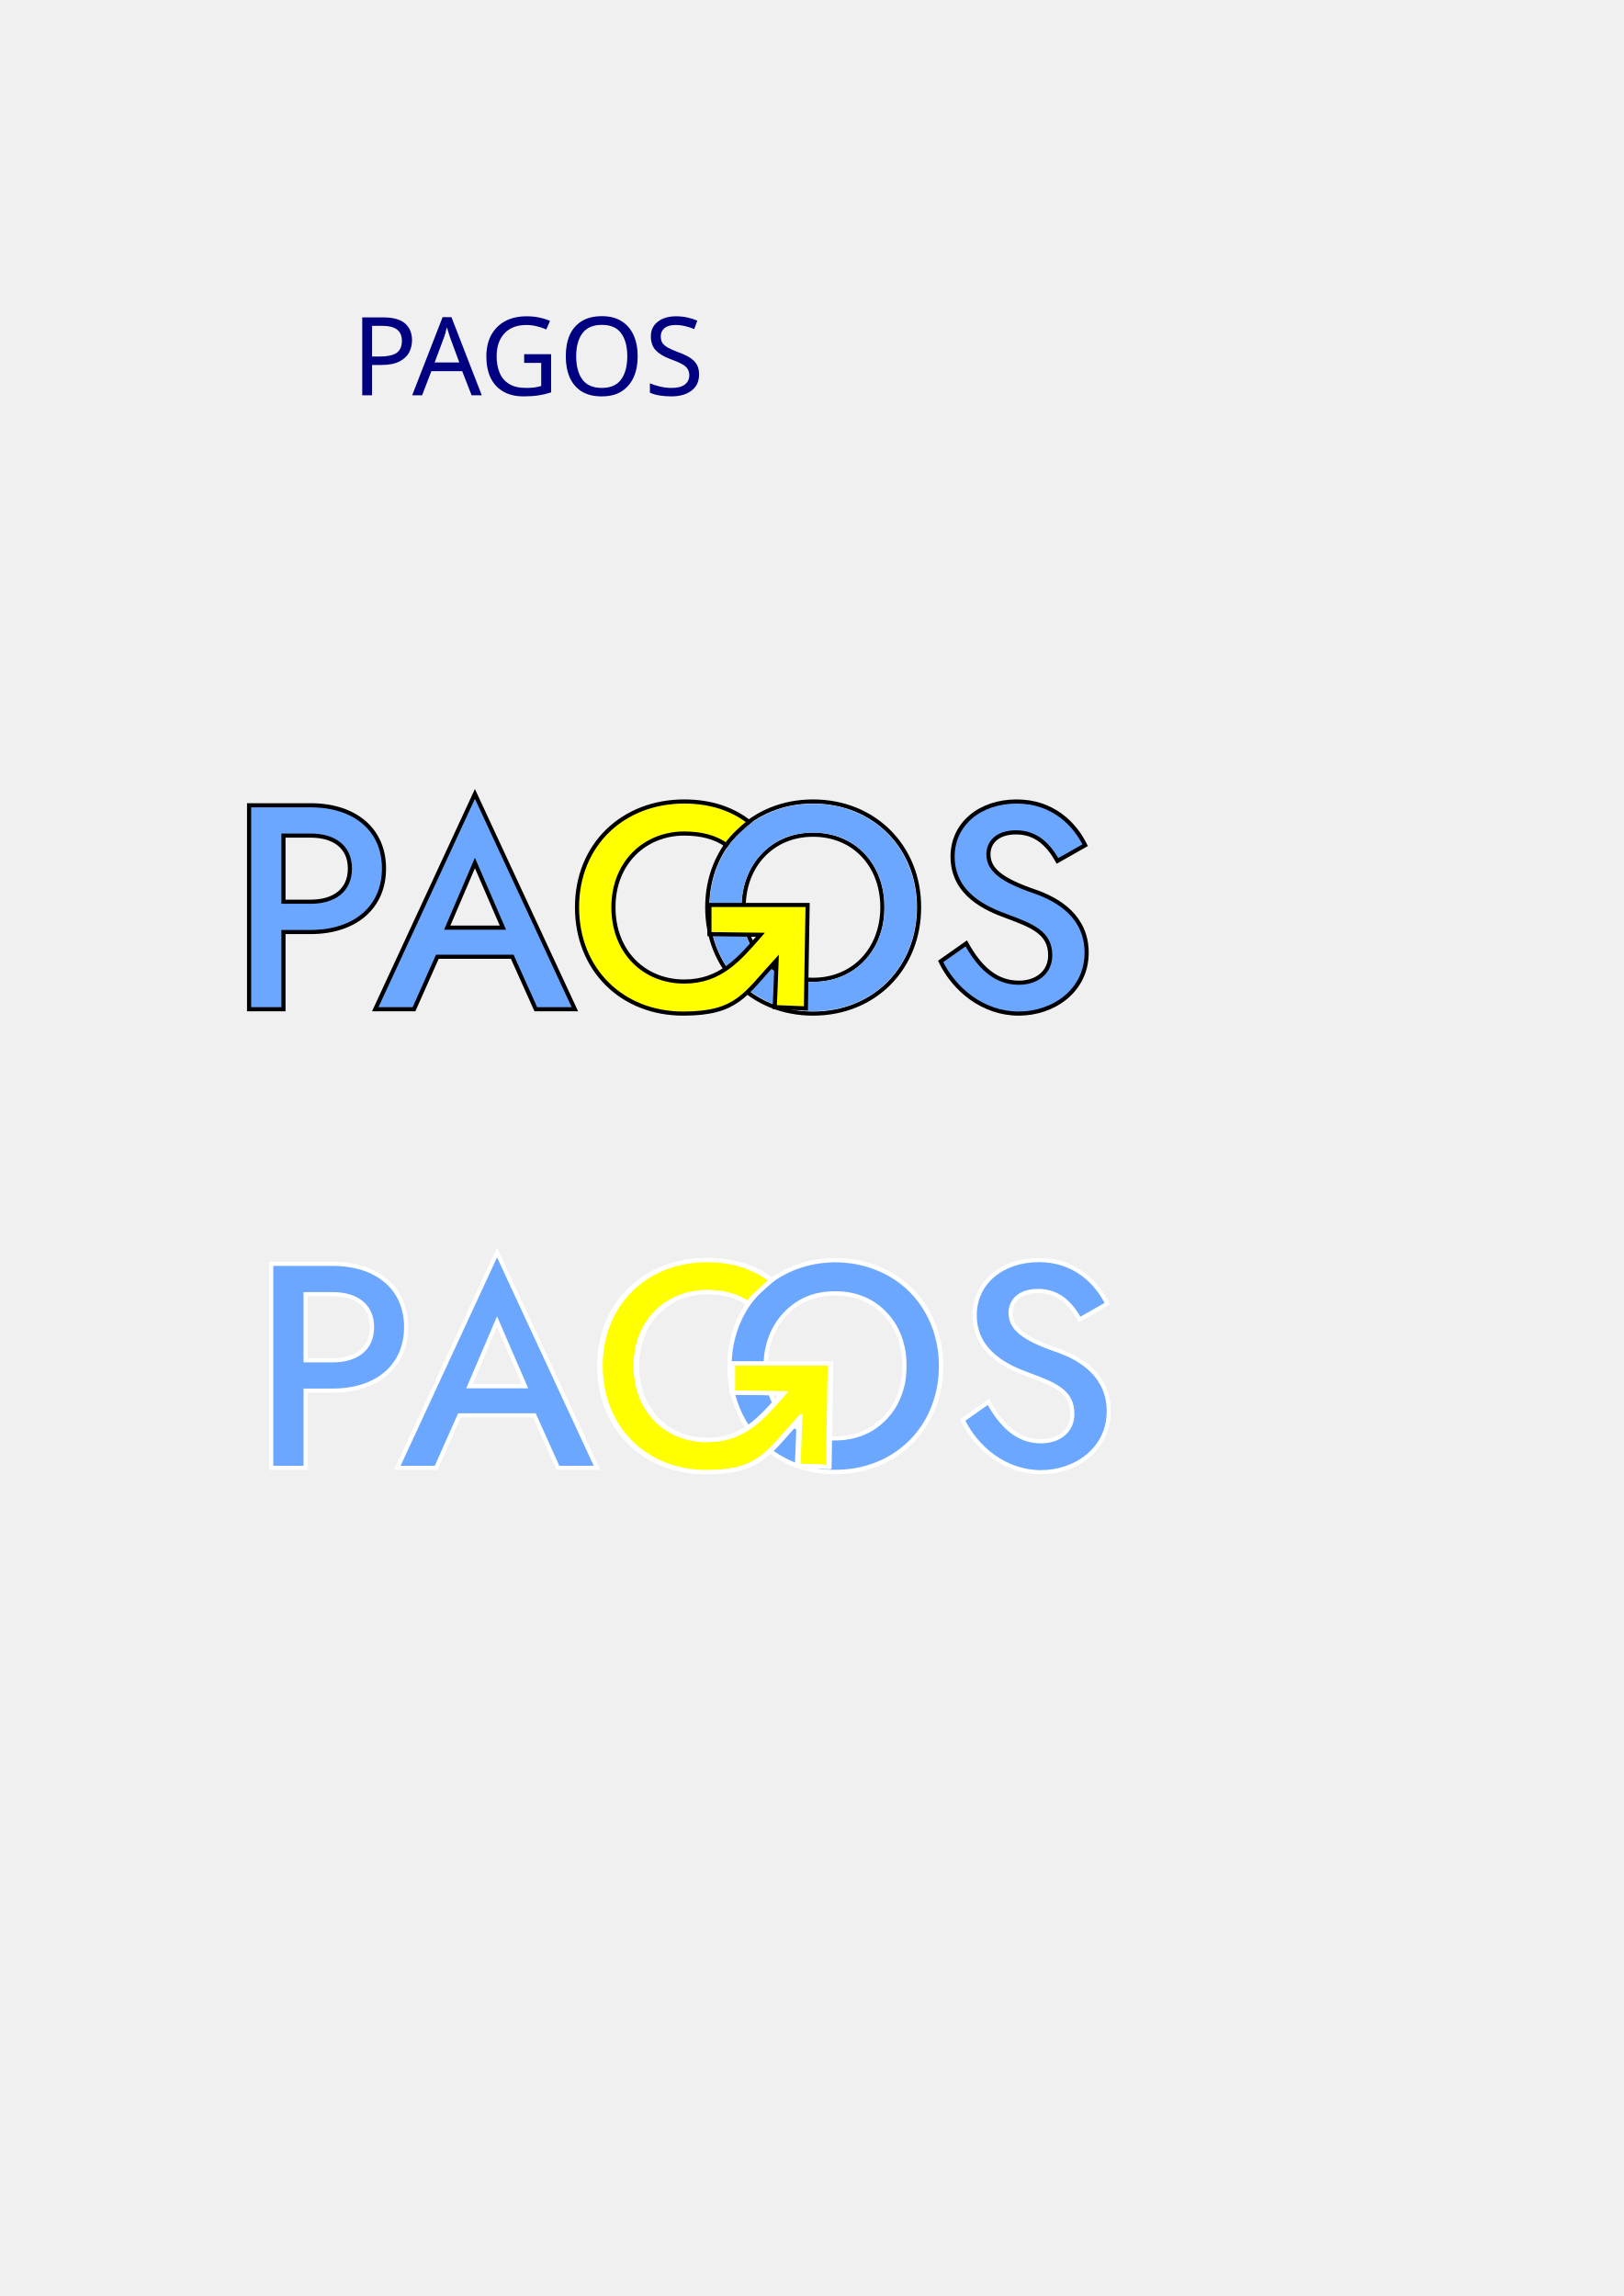
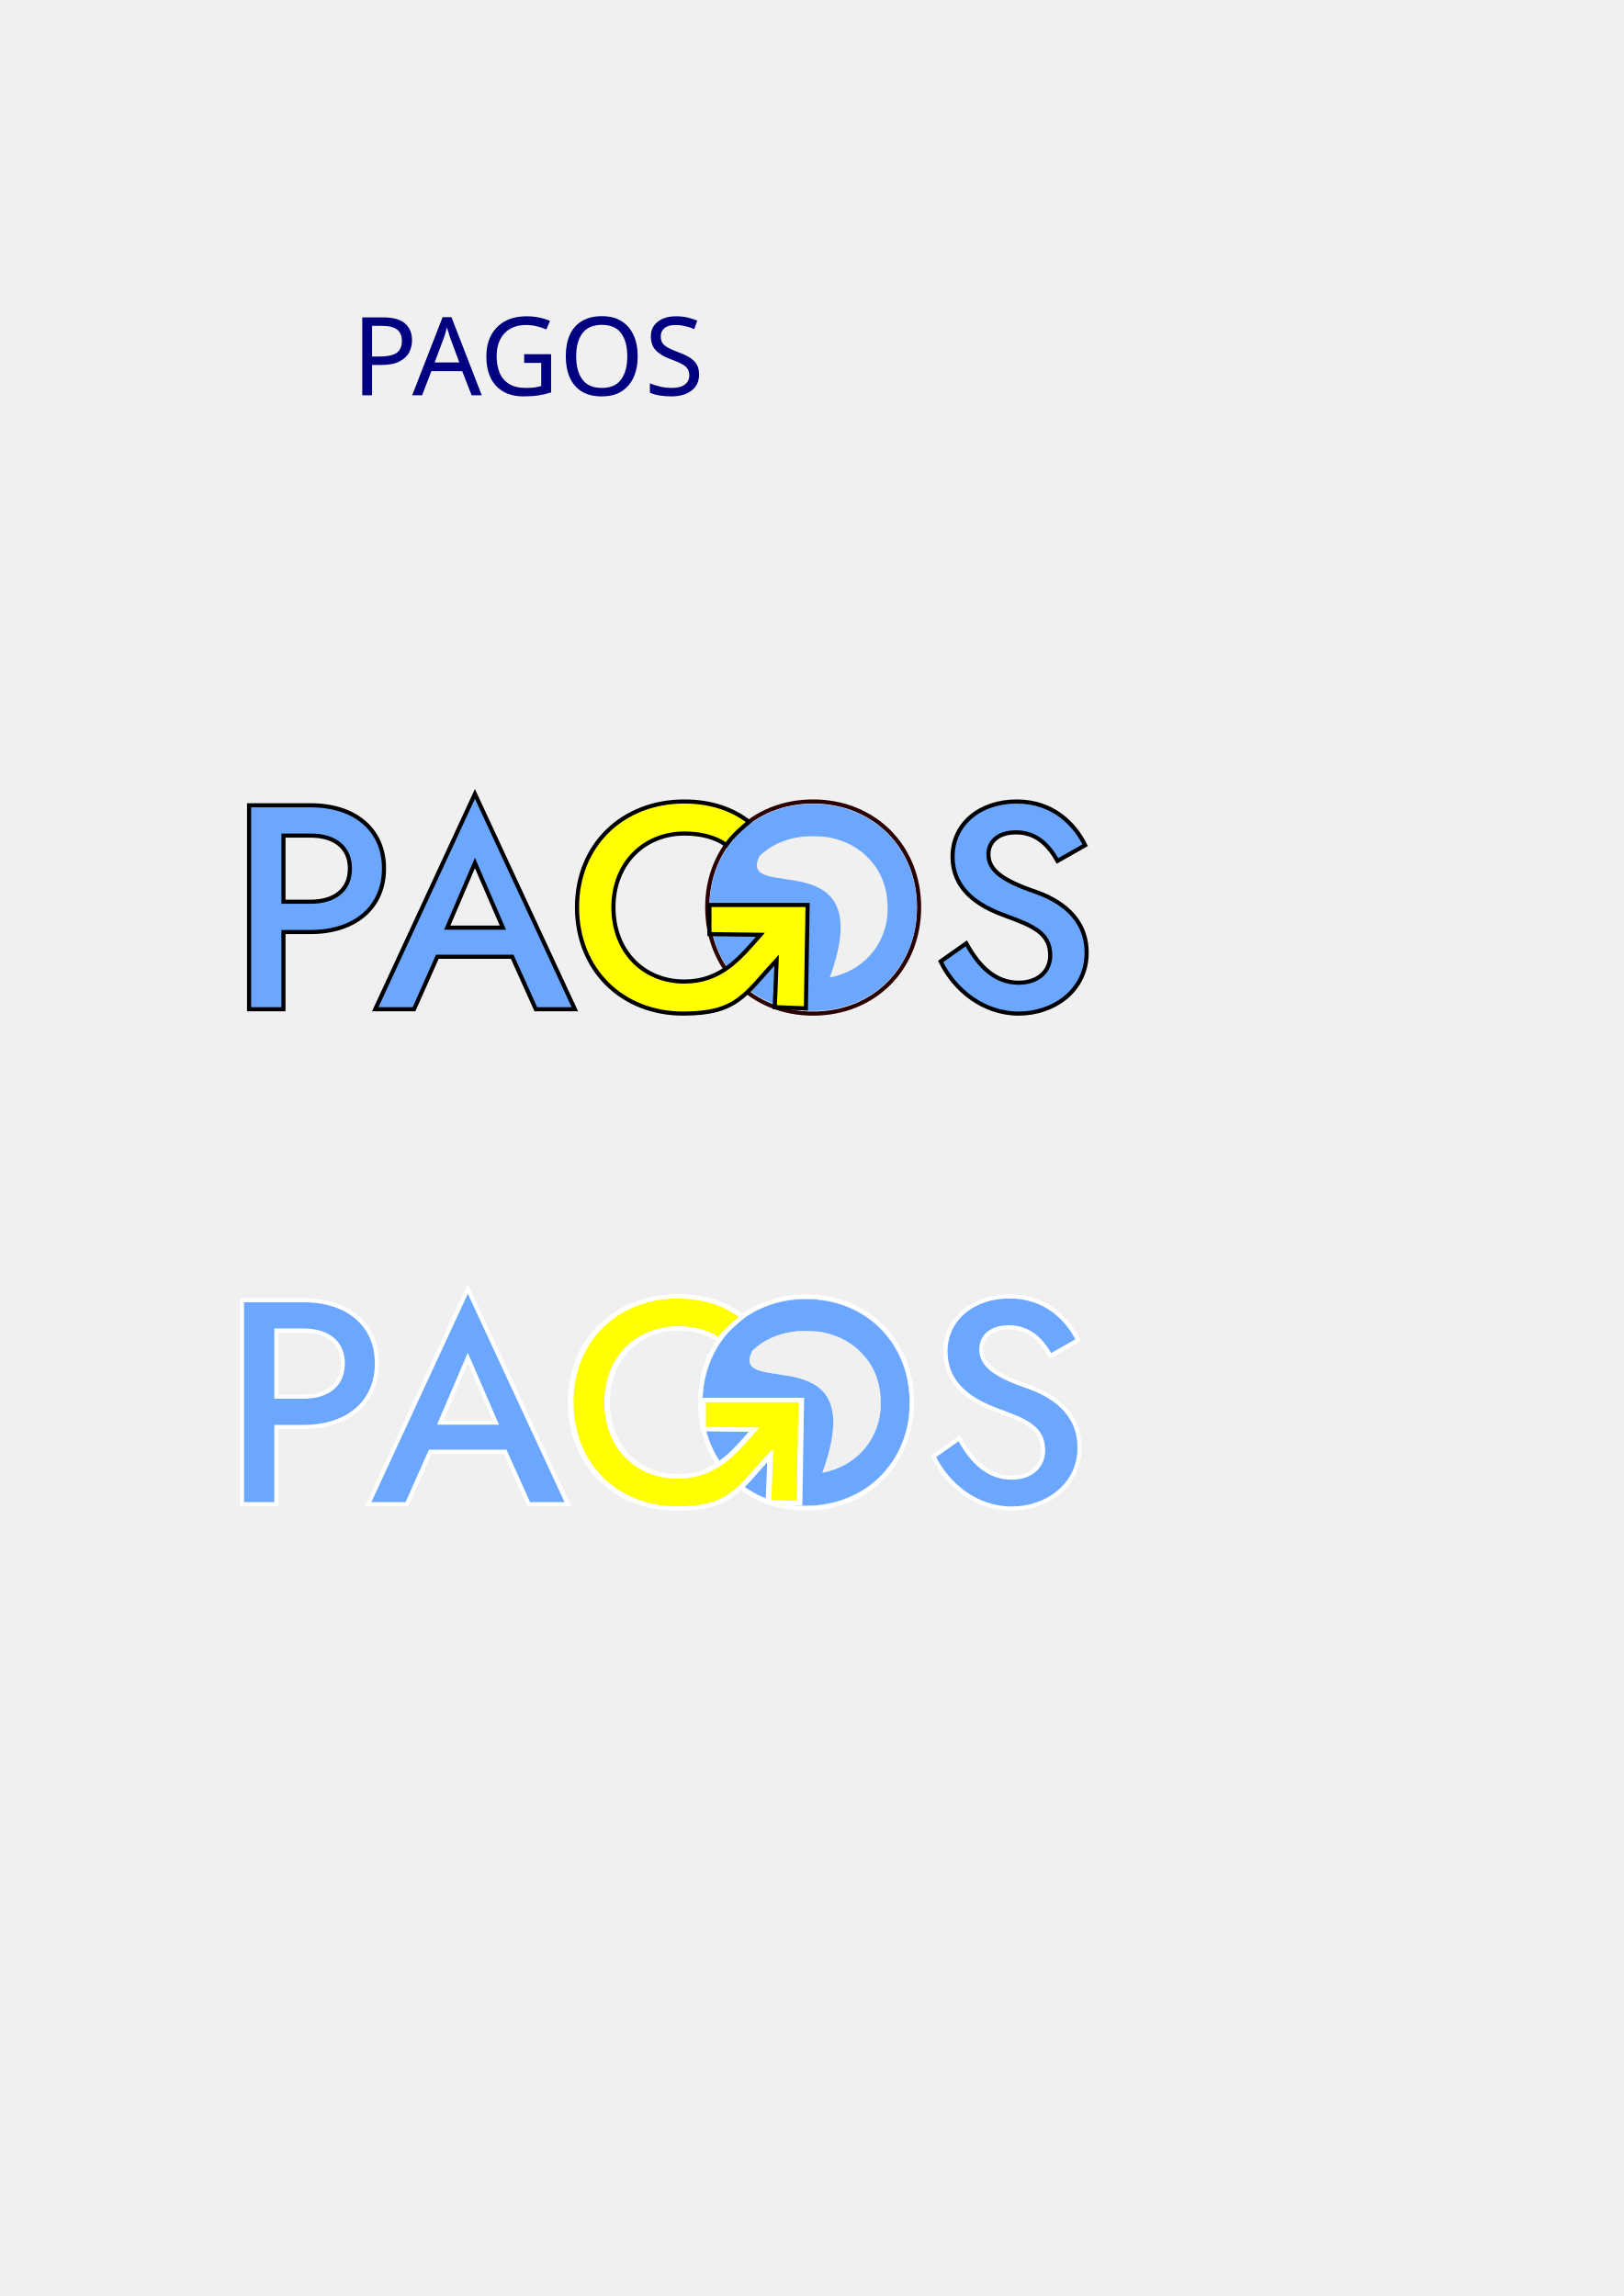
<svg xmlns="http://www.w3.org/2000/svg" width="210mm" height="297mm" viewBox="0 0 210 297" version="1.1" id="svg5">
-   <defs id="defs2">
-     <clipPath clipPathUnits="userSpaceOnUse" id="clipPath47259">
-       <path style="display:inline;fill:none;fill-opacity:1;stroke:none;stroke-width:0.057" d="m 86.728,130.726 c -7.014,-0.852 -11.694,-6.191 -11.694,-13.34 0,-6.838 4.34,-12.068 10.942,-13.187 3.726,-0.632 7.476,0.081 10.274,1.952 0.85,0.569 2.088,1.744 2.785,2.644 l 0.516,0.667 -1.371,0.913 c -0.754,0.502 -1.458,0.97 -1.565,1.04 l -0.195,0.127 -0.378,-0.508 c -0.46,-0.619 -1.41,-1.538 -2.011,-1.946 -1.521,-1.032 -3.302,-1.535 -5.426,-1.532 -1.71,0.003 -2.983,0.296 -4.403,1.013 -0.903,0.457 -1.521,0.905 -2.26,1.637 -1.301,1.29 -2.12,2.839 -2.573,4.865 -0.152,0.679 -0.174,0.973 -0.171,2.315 0.002,1.3 0.029,1.654 0.169,2.3 0.438,2.011 1.273,3.608 2.562,4.897 1.272,1.272 2.807,2.088 4.669,2.482 1.096,0.232 2.919,0.231 4.023,-0.003 2.592,-0.548 4.523,-1.912 7.427,-5.241 0.515,-0.591 0.948,-1.105 0.961,-1.143 0.015,-0.041 -0.602,-0.069 -1.506,-0.069 -0.842,0 -2.396,-0.022 -3.454,-0.05 l -1.924,-0.05 v -1.562 -1.562 h 6.071 6.071 l -0.04,1.555 c -0.043,1.685 -0.184,9.896 -0.184,10.705 v 0.495 l -1.106,-0.046 c -0.608,-0.025 -1.384,-0.065 -1.725,-0.088 l -0.619,-0.042 0.046,-0.799 c 0.1,-1.74 0.215,-5.634 0.167,-5.634 -0.049,3e-5 -0.632,0.635 -2.934,3.199 -2.322,2.586 -3.782,3.468 -6.435,3.887 -0.91,0.144 -3.859,0.211 -4.709,0.108 z" id="path47261" />
-     </clipPath>
-   </defs>
+   <defs id="defs2" />
  <g id="layer1">
    <g id="g52820">
      <g aria-label="PAGOS" id="text236-1" style="font-weight:bold;font-size:37.688px;font-family:'Atkinson Hyperlegible Next';-inkscape-font-specification:'Atkinson Hyperlegible Next Bold';fill:none;fill-opacity:0.478;stroke:#000000;stroke-width:0.534">
        <path d="m 32.215,104.166 v 26.382 h 4.447 v -9.987 h 3.505 c 5.729,0 9.497,-3.166 9.497,-8.216 0,-5.05 -3.769,-8.178 -9.497,-8.178 z m 7.952,3.92 c 3.053,0 5.088,1.47 5.088,4.259 0,2.827 -2.035,4.296 -5.088,4.296 h -3.505 v -8.555 z" style="font-weight:500;font-family:'Jost*';-inkscape-font-specification:'Jost* Medium';fill:#6ca7ff;fill-opacity:1" id="path429" />
        <path d="m 69.3,130.548 h 5.05 L 61.423,102.696 48.534,130.548 h 5.013 l 3.015,-6.784 h 9.686 z m -7.877,-18.919 3.618,8.367 h -7.198 z" style="font-weight:500;font-family:'Jost*';-inkscape-font-specification:'Jost* Medium';fill:#6ca7ff;fill-opacity:1" id="path431" />
        <path d="m 91.85,120.832 6.596,0.088 c -2.713,3.105 -5.139,6.047 -9.85,6.047 -5.201,0 -9.158,-3.844 -9.158,-9.61 0,-5.766 4.07,-9.535 9.158,-9.535 3.656,0 6.256,1.658 7.726,4.146 l 3.618,-2.412 c -2.337,-3.656 -6.181,-5.879 -11.344,-5.879 -7.952,0 -13.869,5.616 -13.869,13.681 0,8.065 5.804,13.78 13.794,13.756 6.932,-0.021 7.895,-2.437 12.023,-6.918 -0.083,2.553 -0.245,6.082 -0.245,6.082 l 4.028,0.163 0.223,-13.377 H 91.85 Z" style="font-weight:500;font-family:'Jost*';-inkscape-font-specification:'Jost* Medium';display:none" id="path433" />
-         <path d="m 91.47,117.357 c 0,7.877 5.766,13.756 13.681,13.756 7.952,0 13.718,-5.879 13.718,-13.756 0,-7.877 -5.842,-13.681 -13.718,-13.681 -7.801,0 -13.681,5.804 -13.681,13.681 z m 4.711,0 c 0,-5.427 3.731,-9.384 8.97,-9.384 5.314,0 8.97,3.957 8.97,9.384 0,5.427 -3.693,9.384 -8.97,9.384 -5.239,0 -8.97,-3.957 -8.97,-9.384 z" style="font-weight:500;font-family:'Jost*';-inkscape-font-specification:'Jost* Medium';display:inline" id="path435" />
+         <path d="m 91.47,117.357 c 0,7.877 5.766,13.756 13.681,13.756 7.952,0 13.718,-5.879 13.718,-13.756 0,-7.877 -5.842,-13.681 -13.718,-13.681 -7.801,0 -13.681,5.804 -13.681,13.681 z m 4.711,0 c 0,-5.427 3.731,-9.384 8.97,-9.384 5.314,0 8.97,3.957 8.97,9.384 0,5.427 -3.693,9.384 -8.97,9.384 -5.239,0 -8.97,-3.957 -8.97,-9.384 z" style="font-weight:500;font-size:37.688px;font-family:'Jost*';-inkscape-font-specification:'Jost* Medium';display:none;fill:none;fill-opacity:0.478;stroke:#000000;stroke-width:0.534" id="path655" />
+         <path d="m 91.47,117.357 c 0,7.877 5.766,13.756 13.681,13.756 7.952,0 13.718,-5.879 13.718,-13.756 0,-7.877 -5.842,-13.681 -13.718,-13.681 -7.801,0 -13.681,5.804 -13.681,13.681 z" style="font-weight:500;font-family:'Jost*';-inkscape-font-specification:'Jost* Medium';display:inline;fill:none;stroke:#2b0000" id="path435" />
        <path d="m 124.974,122.03 -3.317,2.337 c 1.734,3.618 5.465,6.746 10.1,6.746 4.485,0 8.781,-2.94 8.781,-7.877 0,-4.598 -3.543,-6.822 -6.708,-7.914 -4.259,-1.47 -5.992,-2.789 -5.992,-4.824 0,-1.508 1.131,-2.827 3.58,-2.827 2.676,0 4.259,1.734 5.352,3.693 l 3.58,-2.035 c -1.357,-2.751 -4.183,-5.653 -8.857,-5.653 -4.749,0 -8.291,2.902 -8.291,7.123 0,4.899 4.41,6.784 7.01,7.726 3.354,1.244 5.616,2.148 5.616,5.05 0,2.111 -1.621,3.543 -4.07,3.543 -2.977,0 -5.088,-1.997 -6.784,-5.088 z" style="font-weight:500;font-family:'Jost*';-inkscape-font-specification:'Jost* Medium';display:inline;fill:#6ca7ff;fill-opacity:1" id="path437" />
      </g>
      <g id="g52809">
-         <path style="display:inline;fill:#6ca7ff;fill-opacity:1;stroke:none;stroke-width:0.214" d="m 390.829,494.049 c -14.479,-1.636 -27.445,-9.363 -35.316,-21.046 -10.096,-14.987 -11.504,-35.876 -3.535,-52.426 3.245,-6.739 7.85,-12.475 13.636,-16.986 19.054,-14.853 48.114,-14.026 66.086,1.882 12.54,11.099 18.47,28.59 15.785,46.558 -3.786,25.336 -24.285,42.553 -50.379,42.312 -2.206,-0.02 -5.031,-0.152 -6.278,-0.293 z m 14.039,-14.688 c 6.643,-1.354 11.822,-4.01 16.511,-8.469 5.154,-4.9 8.37,-10.738 10.145,-18.417 0.833,-3.602 1.035,-11.364 0.402,-15.399 -1.253,-7.978 -4.259,-14.365 -9.222,-19.59 -6.644,-6.996 -15.008,-10.427 -25.36,-10.402 -9.83,0.024 -17.47,3.019 -24.133,9.463 -8.825,8.535 -12.581,21.782 -9.987,35.225 2.984,15.464 14.603,26.399 29.911,28.151 3.156,0.361 8.444,0.108 11.732,-0.563 z" id="path2123" transform="scale(0.2645833)" />
+         <path style="display:inline;fill:#6ca7ff;fill-opacity:1;stroke:none;stroke-width:0.057" d="m 118.5,119.145 c -0.433,3.831 -2.477,7.262 -5.569,9.344 -3.965,2.671 -9.492,3.044 -13.871,0.935 -1.783,-0.859 -3.301,-2.077 -4.494,-3.608 -3.93,-5.041 -3.711,-12.73 0.498,-17.485 2.937,-3.318 7.565,-4.887 12.319,-4.176 6.703,1.002 11.259,6.426 11.195,13.329 -0.005,0.584 -0.04,1.331 -0.078,1.661 z m -3.886,-3.715 c -0.358,-1.758 -1.061,-3.128 -2.241,-4.369 -1.296,-1.364 -2.841,-2.215 -4.873,-2.684 -0.953,-0.22 -3.007,-0.274 -4.074,-0.106 -2.111,0.331 -3.801,1.127 -5.183,2.44 -3.139,6.283 15.639,-2.289 9.072,15.737 4.092,-0.79 6.985,-3.864 7.448,-7.914 0.096,-0.835 0.029,-2.234 -0.149,-3.104 z" id="path2123" />
        <path d="m 91.947,120.818 6.596,0.088 c -2.713,3.105 -5.139,6.047 -9.85,6.047 -5.201,0 -9.158,-3.844 -9.158,-9.61 0,-5.766 4.07,-9.535 9.158,-9.535 2.083,0 3.823,0.538 5.207,1.462 0.58,-0.935 0.308,-0.505 3.092,-3.041 -2.183,-1.64 -4.966,-2.566 -8.299,-2.566 -7.952,0 -13.869,5.616 -13.869,13.681 0,8.065 5.804,13.78 13.794,13.756 6.932,-0.021 7.895,-2.437 12.023,-6.918 -0.083,2.553 -0.245,6.082 -0.245,6.082 l 4.028,0.163 0.223,-13.377 H 91.947 Z" style="font-weight:500;font-size:37.688px;font-family:'Jost*';-inkscape-font-specification:'Jost* Medium';display:inline;fill:#ffff00;fill-opacity:1;stroke:none;stroke-width:0.534" id="path433-3" />
        <path d="m 91.751,120.832 6.596,0.088 c -2.713,3.105 -5.139,6.047 -9.85,6.047 -5.201,0 -9.158,-3.844 -9.158,-9.61 0,-5.766 4.07,-9.535 9.158,-9.535 2.186,0 4.014,0.473 5.429,1.482 0.818,-1.178 2.047,-2.243 2.949,-2.987 -2.201,-1.699 -4.981,-2.641 -8.378,-2.641 -7.952,0 -13.869,5.616 -13.869,13.681 0,8.065 5.804,13.78 13.794,13.756 6.932,-0.021 7.895,-2.437 12.023,-6.918 -0.083,2.553 -0.245,6.082 -0.245,6.082 l 4.028,0.163 0.223,-13.377 H 91.751 Z" style="font-weight:500;font-size:37.688px;font-family:'Jost*';-inkscape-font-specification:'Jost* Medium';display:inline;fill:none;fill-opacity:0.478;stroke:#000000;stroke-width:0.534" id="path433-9" />
-       </g>
-     </g>
-     <g id="g52820-9" transform="translate(2.862753,59.3217)">
-       <g aria-label="PAGOS" id="text236-1-0" style="font-weight:bold;font-size:37.688px;font-family:'Atkinson Hyperlegible Next';-inkscape-font-specification:'Atkinson Hyperlegible Next Bold';fill:none;fill-opacity:0.478;stroke:#000000;stroke-width:0.534">
-         <path d="m 32.215,104.166 v 26.382 h 4.447 v -9.987 h 3.505 c 5.729,0 9.497,-3.166 9.497,-8.216 0,-5.05 -3.769,-8.178 -9.497,-8.178 z m 7.952,3.92 c 3.053,0 5.088,1.47 5.088,4.259 0,2.827 -2.035,4.296 -5.088,4.296 h -3.505 v -8.555 z" style="font-weight:500;font-family:'Jost*';-inkscape-font-specification:'Jost* Medium';fill:#6ca7ff;fill-opacity:1;stroke:#ffffff" id="path429-3" />
-         <path d="m 69.3,130.548 h 5.05 L 61.423,102.696 48.534,130.548 h 5.013 l 3.015,-6.784 h 9.686 z m -7.877,-18.919 3.618,8.367 h -7.198 z" style="font-weight:500;font-family:'Jost*';-inkscape-font-specification:'Jost* Medium';fill:#6ca7ff;fill-opacity:1;stroke:#ffffff" id="path431-0" />
-         <path d="m 91.85,120.832 6.596,0.088 c -2.713,3.105 -5.139,6.047 -9.85,6.047 -5.201,0 -9.158,-3.844 -9.158,-9.61 0,-5.766 4.07,-9.535 9.158,-9.535 3.656,0 6.256,1.658 7.726,4.146 l 3.618,-2.412 c -2.337,-3.656 -6.181,-5.879 -11.344,-5.879 -7.952,0 -13.869,5.616 -13.869,13.681 0,8.065 5.804,13.78 13.794,13.756 6.932,-0.021 7.895,-2.437 12.023,-6.918 -0.083,2.553 -0.245,6.082 -0.245,6.082 l 4.028,0.163 0.223,-13.377 H 91.85 Z" style="font-weight:500;font-family:'Jost*';-inkscape-font-specification:'Jost* Medium';display:none;stroke:#ffffff" id="path433-33" />
-         <path d="m 91.47,117.357 c 0,7.877 5.766,13.756 13.681,13.756 7.952,0 13.718,-5.879 13.718,-13.756 0,-7.877 -5.842,-13.681 -13.718,-13.681 -7.801,0 -13.681,5.804 -13.681,13.681 z m 4.711,0 c 0,-5.427 3.731,-9.384 8.97,-9.384 5.314,0 8.97,3.957 8.97,9.384 0,5.427 -3.693,9.384 -8.97,9.384 -5.239,0 -8.97,-3.957 -8.97,-9.384 z" style="font-weight:500;font-family:'Jost*';-inkscape-font-specification:'Jost* Medium';display:inline;stroke:#ffffff" id="path435-7" />
-         <path d="m 124.974,122.03 -3.317,2.337 c 1.734,3.618 5.465,6.746 10.1,6.746 4.485,0 8.781,-2.94 8.781,-7.877 0,-4.598 -3.543,-6.822 -6.708,-7.914 -4.259,-1.47 -5.992,-2.789 -5.992,-4.824 0,-1.508 1.131,-2.827 3.58,-2.827 2.676,0 4.259,1.734 5.352,3.693 l 3.58,-2.035 c -1.357,-2.751 -4.183,-5.653 -8.857,-5.653 -4.749,0 -8.291,2.902 -8.291,7.123 0,4.899 4.41,6.784 7.01,7.726 3.354,1.244 5.616,2.148 5.616,5.05 0,2.111 -1.621,3.543 -4.07,3.543 -2.977,0 -5.088,-1.997 -6.784,-5.088 z" style="font-weight:500;font-family:'Jost*';-inkscape-font-specification:'Jost* Medium';display:inline;fill:#6ca7ff;fill-opacity:1;stroke:#ffffff" id="path437-9" />
-       </g>
-       <g id="g52809-4">
-         <path style="display:inline;fill:#6ca7ff;fill-opacity:1;stroke:none;stroke-width:0.214" d="m 390.829,494.049 c -14.479,-1.636 -27.445,-9.363 -35.316,-21.046 -10.096,-14.987 -11.504,-35.876 -3.535,-52.426 3.245,-6.739 7.85,-12.475 13.636,-16.986 19.054,-14.853 48.114,-14.026 66.086,1.882 12.54,11.099 18.47,28.59 15.785,46.558 -3.786,25.336 -24.285,42.553 -50.379,42.312 -2.206,-0.02 -5.031,-0.152 -6.278,-0.293 z m 14.039,-14.688 c 6.643,-1.354 11.822,-4.01 16.511,-8.469 5.154,-4.9 8.37,-10.738 10.145,-18.417 0.833,-3.602 1.035,-11.364 0.402,-15.399 -1.253,-7.978 -4.259,-14.365 -9.222,-19.59 -6.644,-6.996 -15.008,-10.427 -25.36,-10.402 -9.83,0.024 -17.47,3.019 -24.133,9.463 -8.825,8.535 -12.581,21.782 -9.987,35.225 2.984,15.464 14.603,26.399 29.911,28.151 3.156,0.361 8.444,0.108 11.732,-0.563 z" id="path2123-9" transform="scale(0.2645833)" />
-         <path d="m 91.947,120.818 6.596,0.088 c -2.713,3.105 -5.139,6.047 -9.85,6.047 -5.201,0 -9.158,-3.844 -9.158,-9.61 0,-5.766 4.07,-9.535 9.158,-9.535 2.083,0 3.823,0.538 5.207,1.462 0.58,-0.935 0.308,-0.505 3.092,-3.041 -2.183,-1.64 -4.966,-2.566 -8.299,-2.566 -7.952,0 -13.869,5.616 -13.869,13.681 0,8.065 5.804,13.78 13.794,13.756 6.932,-0.021 7.895,-2.437 12.023,-6.918 -0.083,2.553 -0.245,6.082 -0.245,6.082 l 4.028,0.163 0.223,-13.377 H 91.947 Z" style="font-weight:500;font-size:37.688px;font-family:'Jost*';-inkscape-font-specification:'Jost* Medium';display:inline;fill:#ffff00;fill-opacity:1;stroke:#ffffff;stroke-width:0.534" id="path433-3-9" />
-         <path d="m 91.751,120.832 6.596,0.088 c -2.713,3.105 -5.139,6.047 -9.85,6.047 -5.201,0 -9.158,-3.844 -9.158,-9.61 0,-5.766 4.07,-9.535 9.158,-9.535 2.186,0 4.014,0.473 5.429,1.482 0.818,-1.178 2.047,-2.243 2.949,-2.987 -2.201,-1.699 -4.981,-2.641 -8.378,-2.641 -7.952,0 -13.869,5.616 -13.869,13.681 0,8.065 5.804,13.78 13.794,13.756 6.932,-0.021 7.895,-2.437 12.023,-6.918 -0.083,2.553 -0.245,6.082 -0.245,6.082 l 4.028,0.163 0.223,-13.377 H 91.751 Z" style="font-weight:500;font-size:37.688px;font-family:'Jost*';-inkscape-font-specification:'Jost* Medium';display:inline;fill:none;fill-opacity:0.478;stroke:#ffffff;stroke-width:0.534" id="path433-9-1" />
      </g>
    </g>
    <text xml:space="preserve" style="font-style:normal;font-variant:normal;font-weight:500;font-stretch:normal;font-size:14.111px;font-family:'Jost*';-inkscape-font-specification:'Jost* Medium';fill:#000080;fill-opacity:1;stroke:none;stroke-width:0.2" x="45.478" y="51.133" id="text58323">
      <tspan id="tspan58321" style="stroke-width:0.2" x="45.478" y="51.133">PAGOS</tspan>
    </text>
+     <g id="g2130" transform="translate(-0.918473,64.02455)" style="stroke:#ffffff">
+       <g aria-label="PAGOS" id="g2120" style="font-weight:bold;font-size:37.688px;font-family:'Atkinson Hyperlegible Next';-inkscape-font-specification:'Atkinson Hyperlegible Next Bold';fill:none;fill-opacity:0.478;stroke:#ffffff;stroke-width:0.534">
+         <path d="m 32.215,104.166 v 26.382 h 4.447 v -9.987 h 3.505 c 5.729,0 9.497,-3.166 9.497,-8.216 0,-5.05 -3.769,-8.178 -9.497,-8.178 z m 7.952,3.92 c 3.053,0 5.088,1.47 5.088,4.259 0,2.827 -2.035,4.296 -5.088,4.296 h -3.505 v -8.555 z" style="font-weight:500;font-family:'Jost*';-inkscape-font-specification:'Jost* Medium';fill:#6ca7ff;fill-opacity:1;stroke:#ffffff" id="path2108" />
+         <path d="m 69.3,130.548 h 5.05 L 61.423,102.696 48.534,130.548 h 5.013 l 3.015,-6.784 h 9.686 z m -7.877,-18.919 3.618,8.367 h -7.198 z" style="font-weight:500;font-family:'Jost*';-inkscape-font-specification:'Jost* Medium';fill:#6ca7ff;fill-opacity:1;stroke:#ffffff" id="path2110" />
+         <path d="m 91.85,120.832 6.596,0.088 c -2.713,3.105 -5.139,6.047 -9.85,6.047 -5.201,0 -9.158,-3.844 -9.158,-9.61 0,-5.766 4.07,-9.535 9.158,-9.535 3.656,0 6.256,1.658 7.726,4.146 l 3.618,-2.412 c -2.337,-3.656 -6.181,-5.879 -11.344,-5.879 -7.952,0 -13.869,5.616 -13.869,13.681 0,8.065 5.804,13.78 13.794,13.756 6.932,-0.021 7.895,-2.437 12.023,-6.918 -0.083,2.553 -0.245,6.082 -0.245,6.082 l 4.028,0.163 0.223,-13.377 H 91.85 Z" style="font-weight:500;font-family:'Jost*';-inkscape-font-specification:'Jost* Medium';display:none;stroke:#ffffff" id="path2112" />
+         <path d="m 91.47,117.357 c 0,7.877 5.766,13.756 13.681,13.756 7.952,0 13.718,-5.879 13.718,-13.756 0,-7.877 -5.842,-13.681 -13.718,-13.681 -7.801,0 -13.681,5.804 -13.681,13.681 z m 4.711,0 c 0,-5.427 3.731,-9.384 8.97,-9.384 5.314,0 8.97,3.957 8.97,9.384 0,5.427 -3.693,9.384 -8.97,9.384 -5.239,0 -8.97,-3.957 -8.97,-9.384 z" style="font-weight:500;font-size:37.688px;font-family:'Jost*';-inkscape-font-specification:'Jost* Medium';display:none;fill:none;fill-opacity:0.478;stroke:#ffffff;stroke-width:0.534" id="path2114" />
+         <path d="m 91.47,117.357 c 0,7.877 5.766,13.756 13.681,13.756 7.952,0 13.718,-5.879 13.718,-13.756 0,-7.877 -5.842,-13.681 -13.718,-13.681 -7.801,0 -13.681,5.804 -13.681,13.681 z" style="font-weight:500;font-family:'Jost*';-inkscape-font-specification:'Jost* Medium';display:inline;fill:none;stroke:#ffffff" id="path2116" />
+         <path d="m 124.974,122.03 -3.317,2.337 c 1.734,3.618 5.465,6.746 10.1,6.746 4.485,0 8.781,-2.94 8.781,-7.877 0,-4.598 -3.543,-6.822 -6.708,-7.914 -4.259,-1.47 -5.992,-2.789 -5.992,-4.824 0,-1.508 1.131,-2.827 3.58,-2.827 2.676,0 4.259,1.734 5.352,3.693 l 3.58,-2.035 c -1.357,-2.751 -4.183,-5.653 -8.857,-5.653 -4.749,0 -8.291,2.902 -8.291,7.123 0,4.899 4.41,6.784 7.01,7.726 3.354,1.244 5.616,2.148 5.616,5.05 0,2.111 -1.621,3.543 -4.07,3.543 -2.977,0 -5.088,-1.997 -6.784,-5.088 z" style="font-weight:500;font-family:'Jost*';-inkscape-font-specification:'Jost* Medium';display:inline;fill:#6ca7ff;fill-opacity:1;stroke:#ffffff" id="path2118" />
+       </g>
+       <g id="g2128" style="stroke:#ffffff">
+         <path style="display:inline;fill:#6ca7ff;fill-opacity:1;stroke:#ffffff;stroke-width:0.057" d="m 118.5,119.145 c -0.433,3.831 -2.477,7.262 -5.569,9.344 -3.965,2.671 -9.492,3.044 -13.871,0.935 -1.783,-0.859 -3.301,-2.077 -4.494,-3.608 -3.93,-5.041 -3.711,-12.73 0.498,-17.485 2.937,-3.318 7.565,-4.887 12.319,-4.176 6.703,1.002 11.259,6.426 11.195,13.329 -0.005,0.584 -0.04,1.331 -0.078,1.661 z m -3.886,-3.715 c -0.358,-1.758 -1.061,-3.128 -2.241,-4.369 -1.296,-1.364 -2.841,-2.215 -4.873,-2.684 -0.953,-0.22 -3.007,-0.274 -4.074,-0.106 -2.111,0.331 -3.801,1.127 -5.183,2.44 -3.139,6.283 15.639,-2.289 9.072,15.737 4.092,-0.79 6.985,-3.864 7.448,-7.914 0.096,-0.835 0.029,-2.234 -0.149,-3.104 z" id="path2122" />
+         <path d="m 91.947,120.818 6.596,0.088 c -2.713,3.105 -5.139,6.047 -9.85,6.047 -5.201,0 -9.158,-3.844 -9.158,-9.61 0,-5.766 4.07,-9.535 9.158,-9.535 2.083,0 3.823,0.538 5.207,1.462 0.58,-0.935 0.308,-0.505 3.092,-3.041 -2.183,-1.64 -4.966,-2.566 -8.299,-2.566 -7.952,0 -13.869,5.616 -13.869,13.681 0,8.065 5.804,13.78 13.794,13.756 6.932,-0.021 7.895,-2.437 12.023,-6.918 -0.083,2.553 -0.245,6.082 -0.245,6.082 l 4.028,0.163 0.223,-13.377 H 91.947 Z" style="font-weight:500;font-size:37.688px;font-family:'Jost*';-inkscape-font-specification:'Jost* Medium';display:inline;fill:#ffff00;fill-opacity:1;stroke:#ffffff;stroke-width:0.534" id="path2124" />
+         <path d="m 91.751,120.832 6.596,0.088 c -2.713,3.105 -5.139,6.047 -9.85,6.047 -5.201,0 -9.158,-3.844 -9.158,-9.61 0,-5.766 4.07,-9.535 9.158,-9.535 2.186,0 4.014,0.473 5.429,1.482 0.818,-1.178 2.047,-2.243 2.949,-2.987 -2.201,-1.699 -4.981,-2.641 -8.378,-2.641 -7.952,0 -13.869,5.616 -13.869,13.681 0,8.065 5.804,13.78 13.794,13.756 6.932,-0.021 7.895,-2.437 12.023,-6.918 -0.083,2.553 -0.245,6.082 -0.245,6.082 l 4.028,0.163 0.223,-13.377 H 91.751 Z" style="font-weight:500;font-size:37.688px;font-family:'Jost*';-inkscape-font-specification:'Jost* Medium';display:inline;fill:none;fill-opacity:0.478;stroke:#ffffff;stroke-width:0.534" id="path2126" />
+       </g>
+     </g>
  </g>
</svg>
